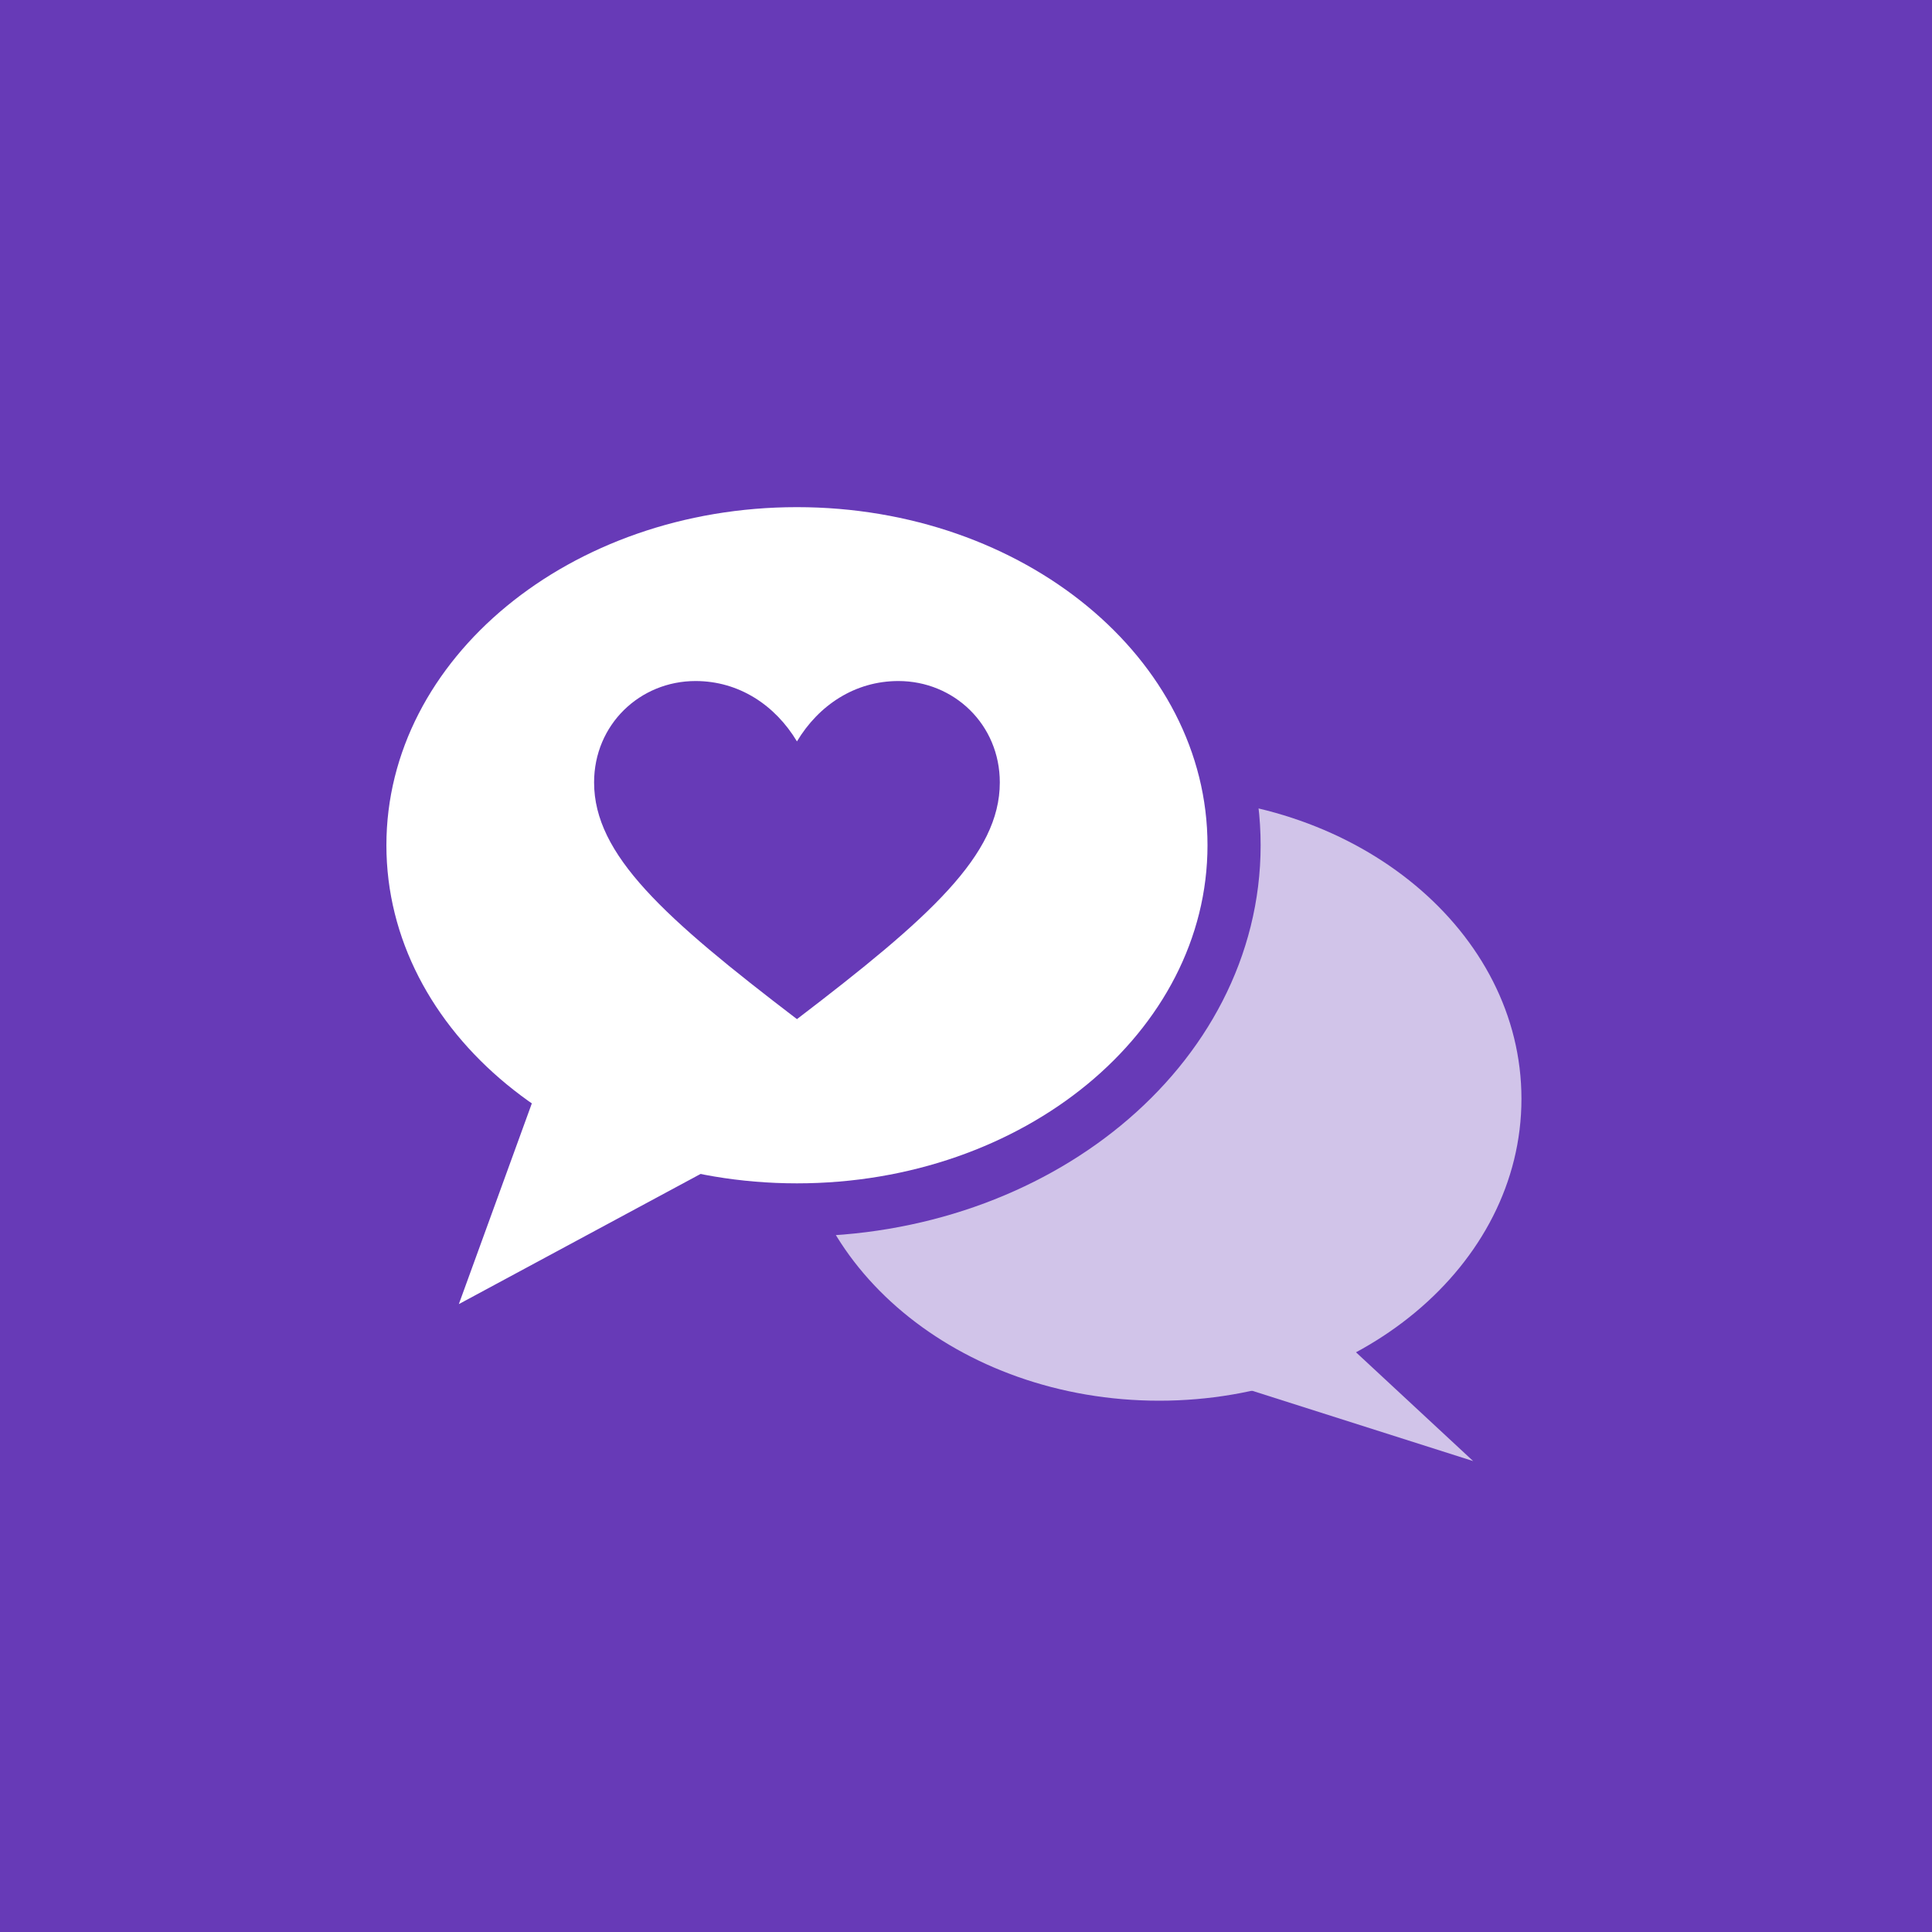
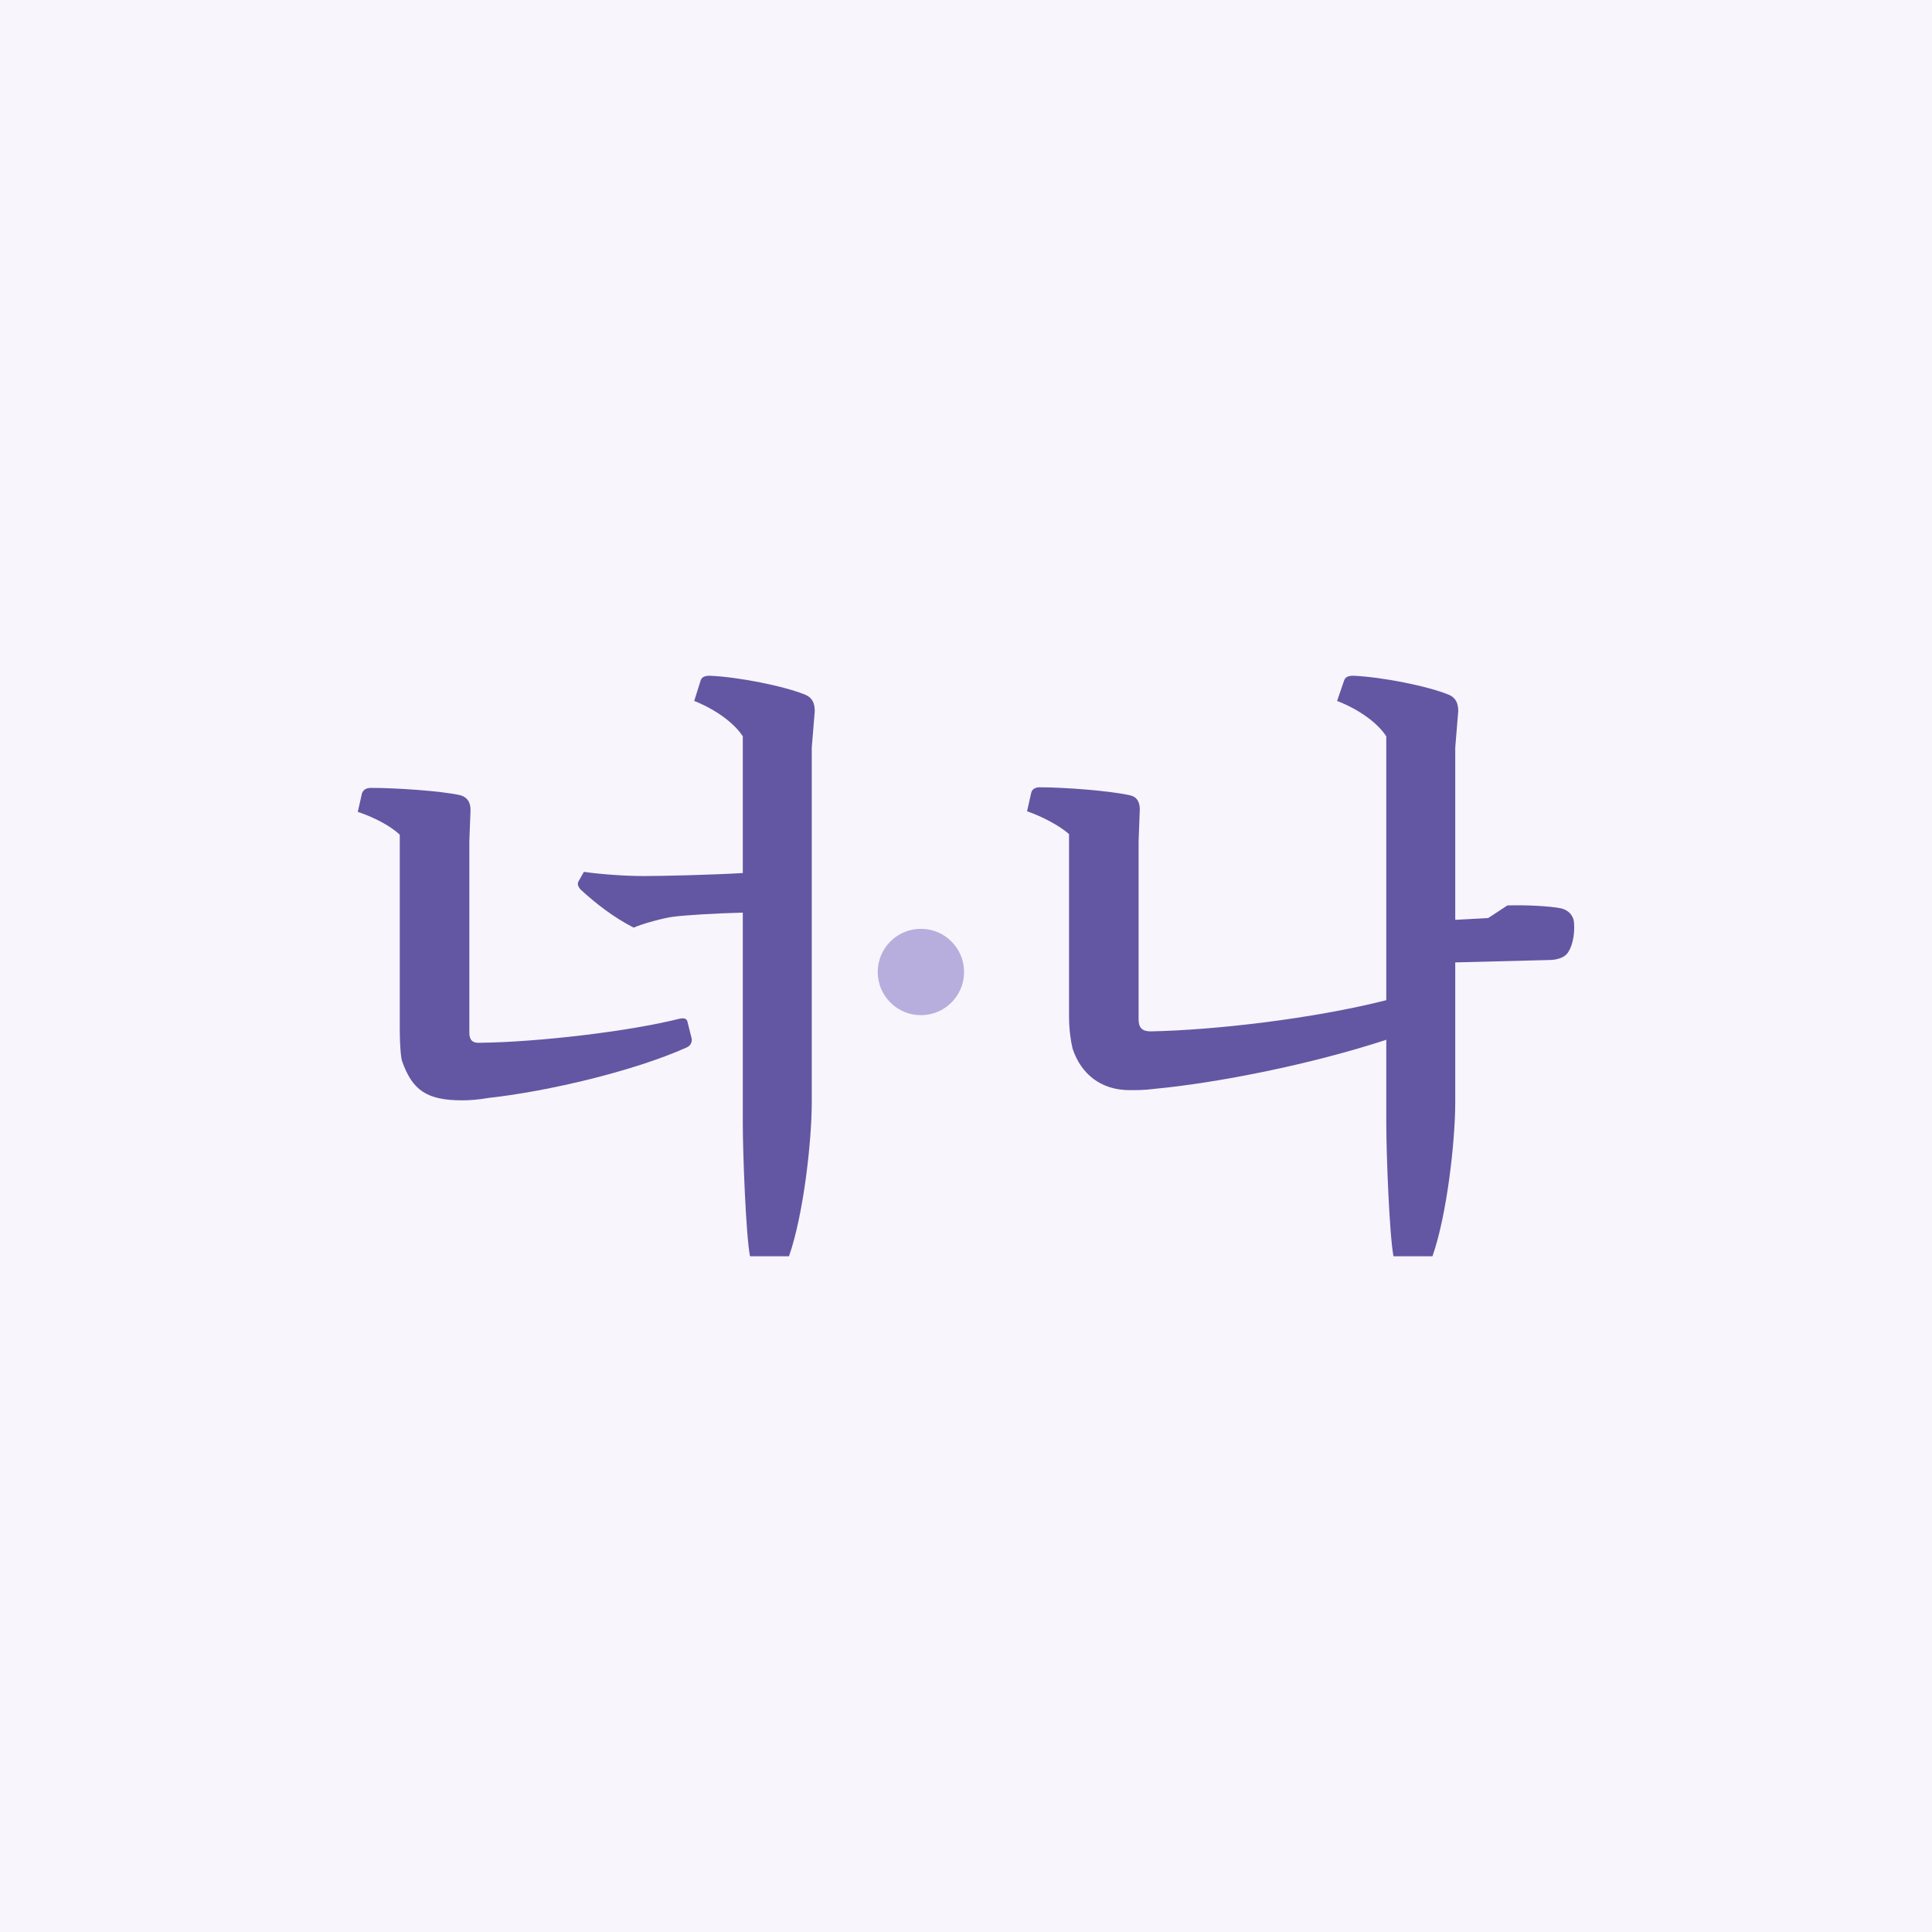
- <svg xmlns="http://www.w3.org/2000/svg" width="1024" height="1024" viewBox="14 14 80 80">
-   <rect x="0" y="0" width="108" height="108" fill="#673AB7" />
-   <defs>
-     <mask id="mr" maskUnits="userSpaceOnUse" x="0" y="0" width="108" height="108">
-       <rect width="108" height="108" fill="#fff" />
-       <g fill="#000" stroke="#000" stroke-width="4.4" stroke-linejoin="round">
-         <ellipse cx="47" cy="49" rx="17" ry="14" />
-         <path d="M37 57 L33 68 L46 61 Z" />
-       </g>
-     </mask>
-     <mask id="ml" maskUnits="userSpaceOnUse" x="0" y="0" width="108" height="108">
-       <rect width="108" height="108" fill="#fff" />
-       <g fill="#000">
-         <path d="M47 56.2 C41.5 52 38.6 49.4 38.6 46.4 C38.6 44 40.5 42.2 42.8 42.2 C44.6 42.2 46.1 43.2 47 44.7 C47.9 43.2 49.4 42.2 51.2 42.2 C53.5 42.2 55.4 44 55.4 46.4 C55.4 49.4 52.5 52 47 56.2 Z" />
-       </g>
-     </mask>
-   </defs>
-   <g fill="#D1C4E9" mask="url(#mr)">
-     <ellipse cx="62" cy="59.5" rx="15" ry="12.5" />
-     <path d="M68 68 L75 74.5 L64 71 Z" />
-   </g>
-   <g fill="#FFFFFF" mask="url(#ml)">
-     <ellipse cx="47" cy="49" rx="17" ry="14" />
-     <path d="M37 57 L33 68 L46 61 Z" />
+ <svg xmlns="http://www.w3.org/2000/svg" width="1024" height="1024" viewBox="0 0 108 108">
+   <rect width="108" height="108" fill="#F8F5FC" />
+   <g transform="translate(17.620 66.538) scale(0.033524)">
+     <path d="M257 -357V-582L259 -634C259 -648 253 -656 241 -659C209 -666 135 -671 93 -671C84 -671 80 -667 78 -662L71 -631C98 -622 125 -608 141 -593V-268C141 -242 143 -220 145 -215C162 -167 186 -150 245 -150C257 -150 272 -151 289 -154C389 -165 532 -199 619 -238C626 -241 628 -246 628 -252L621 -280C620 -286 616 -288 607 -286C524 -265 371 -247 275 -246C262 -245 257 -251 257 -263ZM790 110C814 42 828 -81 828 -147V-738L833 -799C833 -812 829 -821 818 -826C782 -841 705 -856 658 -858C648 -858 645 -855 643 -851L632 -816C667 -802 698 -780 713 -757V-529C662 -526 581 -524 547 -524C517 -524 475 -527 448 -531L439 -515C437 -511 438 -507 442 -502C467 -479 496 -456 531 -438C547 -445 581 -454 596 -456C618 -459 672 -462 713 -463V-111C713 -64 718 73 725 110Z" fill="#6357A3" />
+     <path d="M1863 110C1887 42 1901 -81 1901 -147V-380L2058 -384C2068 -384 2081 -387 2087 -394C2095 -403 2101 -424 2099 -447C2098 -458 2090 -467 2078 -470C2060 -474 2017 -476 1988 -475L1956 -454L1901 -451V-738L1906 -799C1906 -812 1902 -821 1891 -826C1855 -841 1778 -856 1731 -858C1721 -858 1718 -855 1716 -851L1704 -816C1740 -802 1771 -780 1786 -757V-317C1664 -286 1499 -267 1393 -265C1379 -265 1373 -271 1373 -285V-582L1375 -635C1375 -649 1369 -657 1357 -659C1325 -666 1251 -672 1208 -672C1200 -672 1195 -668 1194 -663L1187 -632C1213 -623 1241 -608 1257 -594V-290C1257 -268 1260 -248 1263 -236C1277 -194 1310 -167 1358 -167C1369 -167 1384 -167 1398 -169C1505 -179 1661 -210 1786 -251V-111C1786 -64 1791 73 1798 110Z" fill="#6357A3" />
+     <circle cx="1010" cy="-364.0" r="72" fill="#B8AEDD" />
  </g>
</svg>
